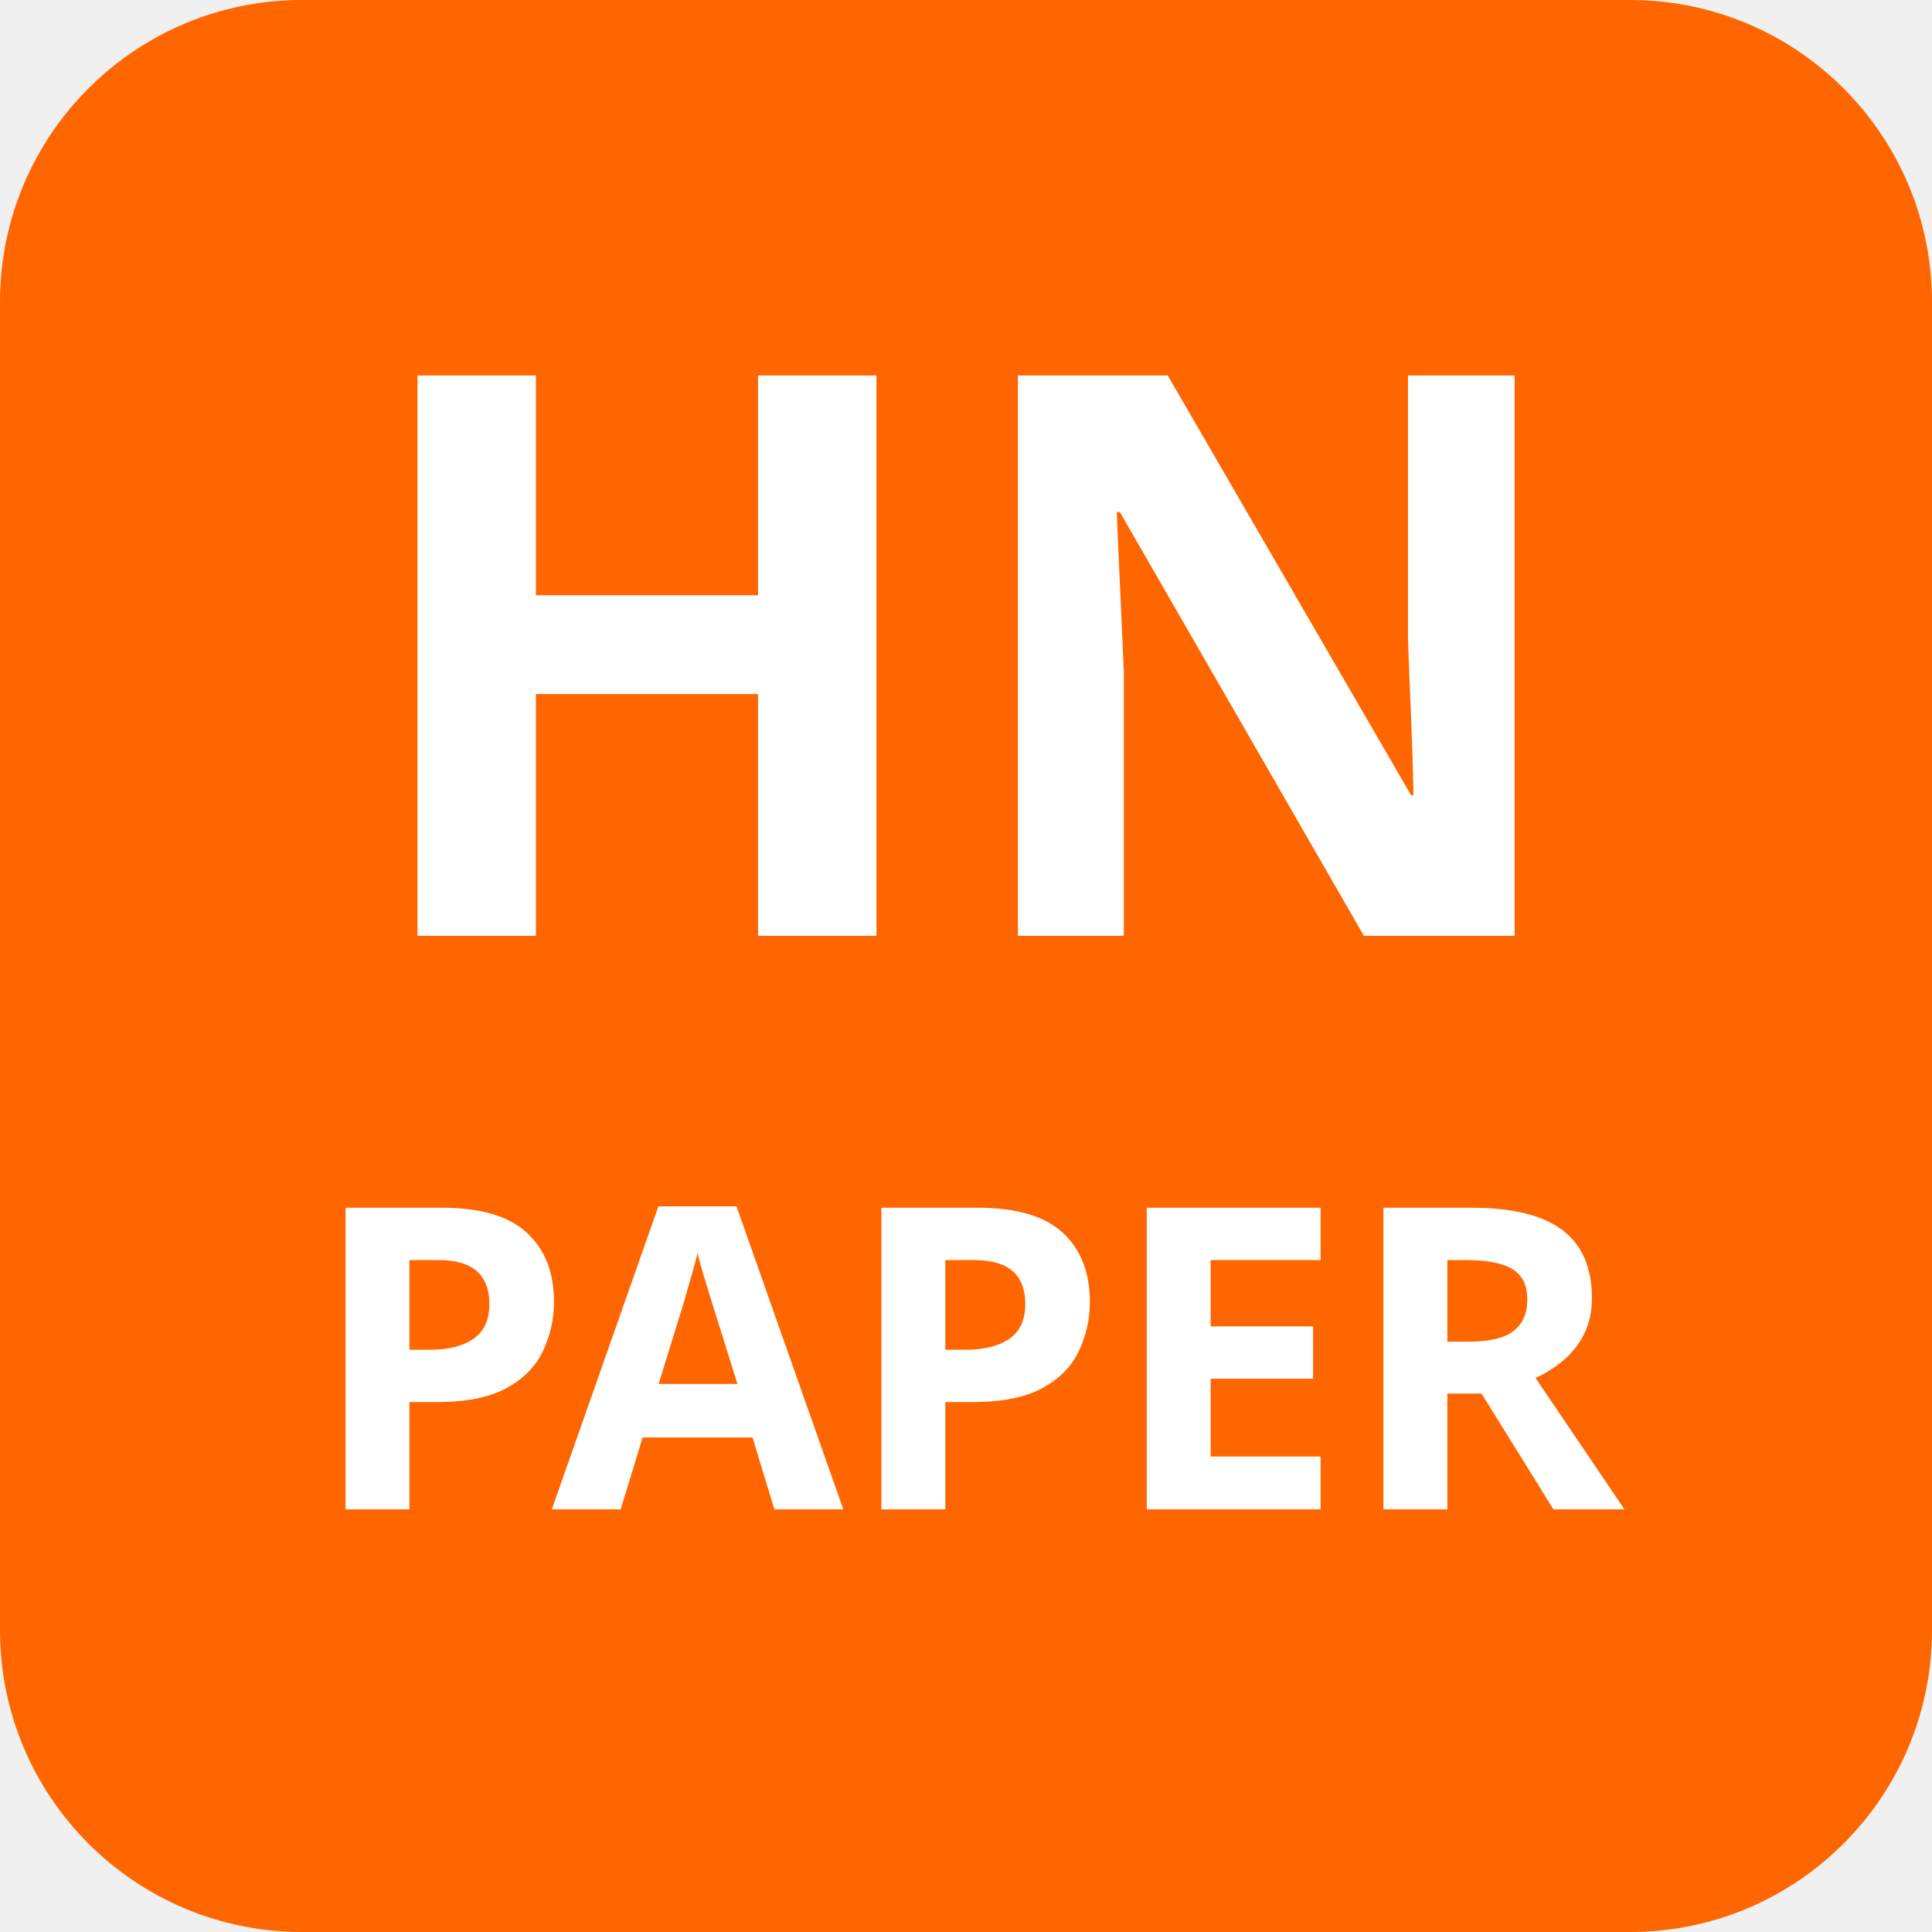
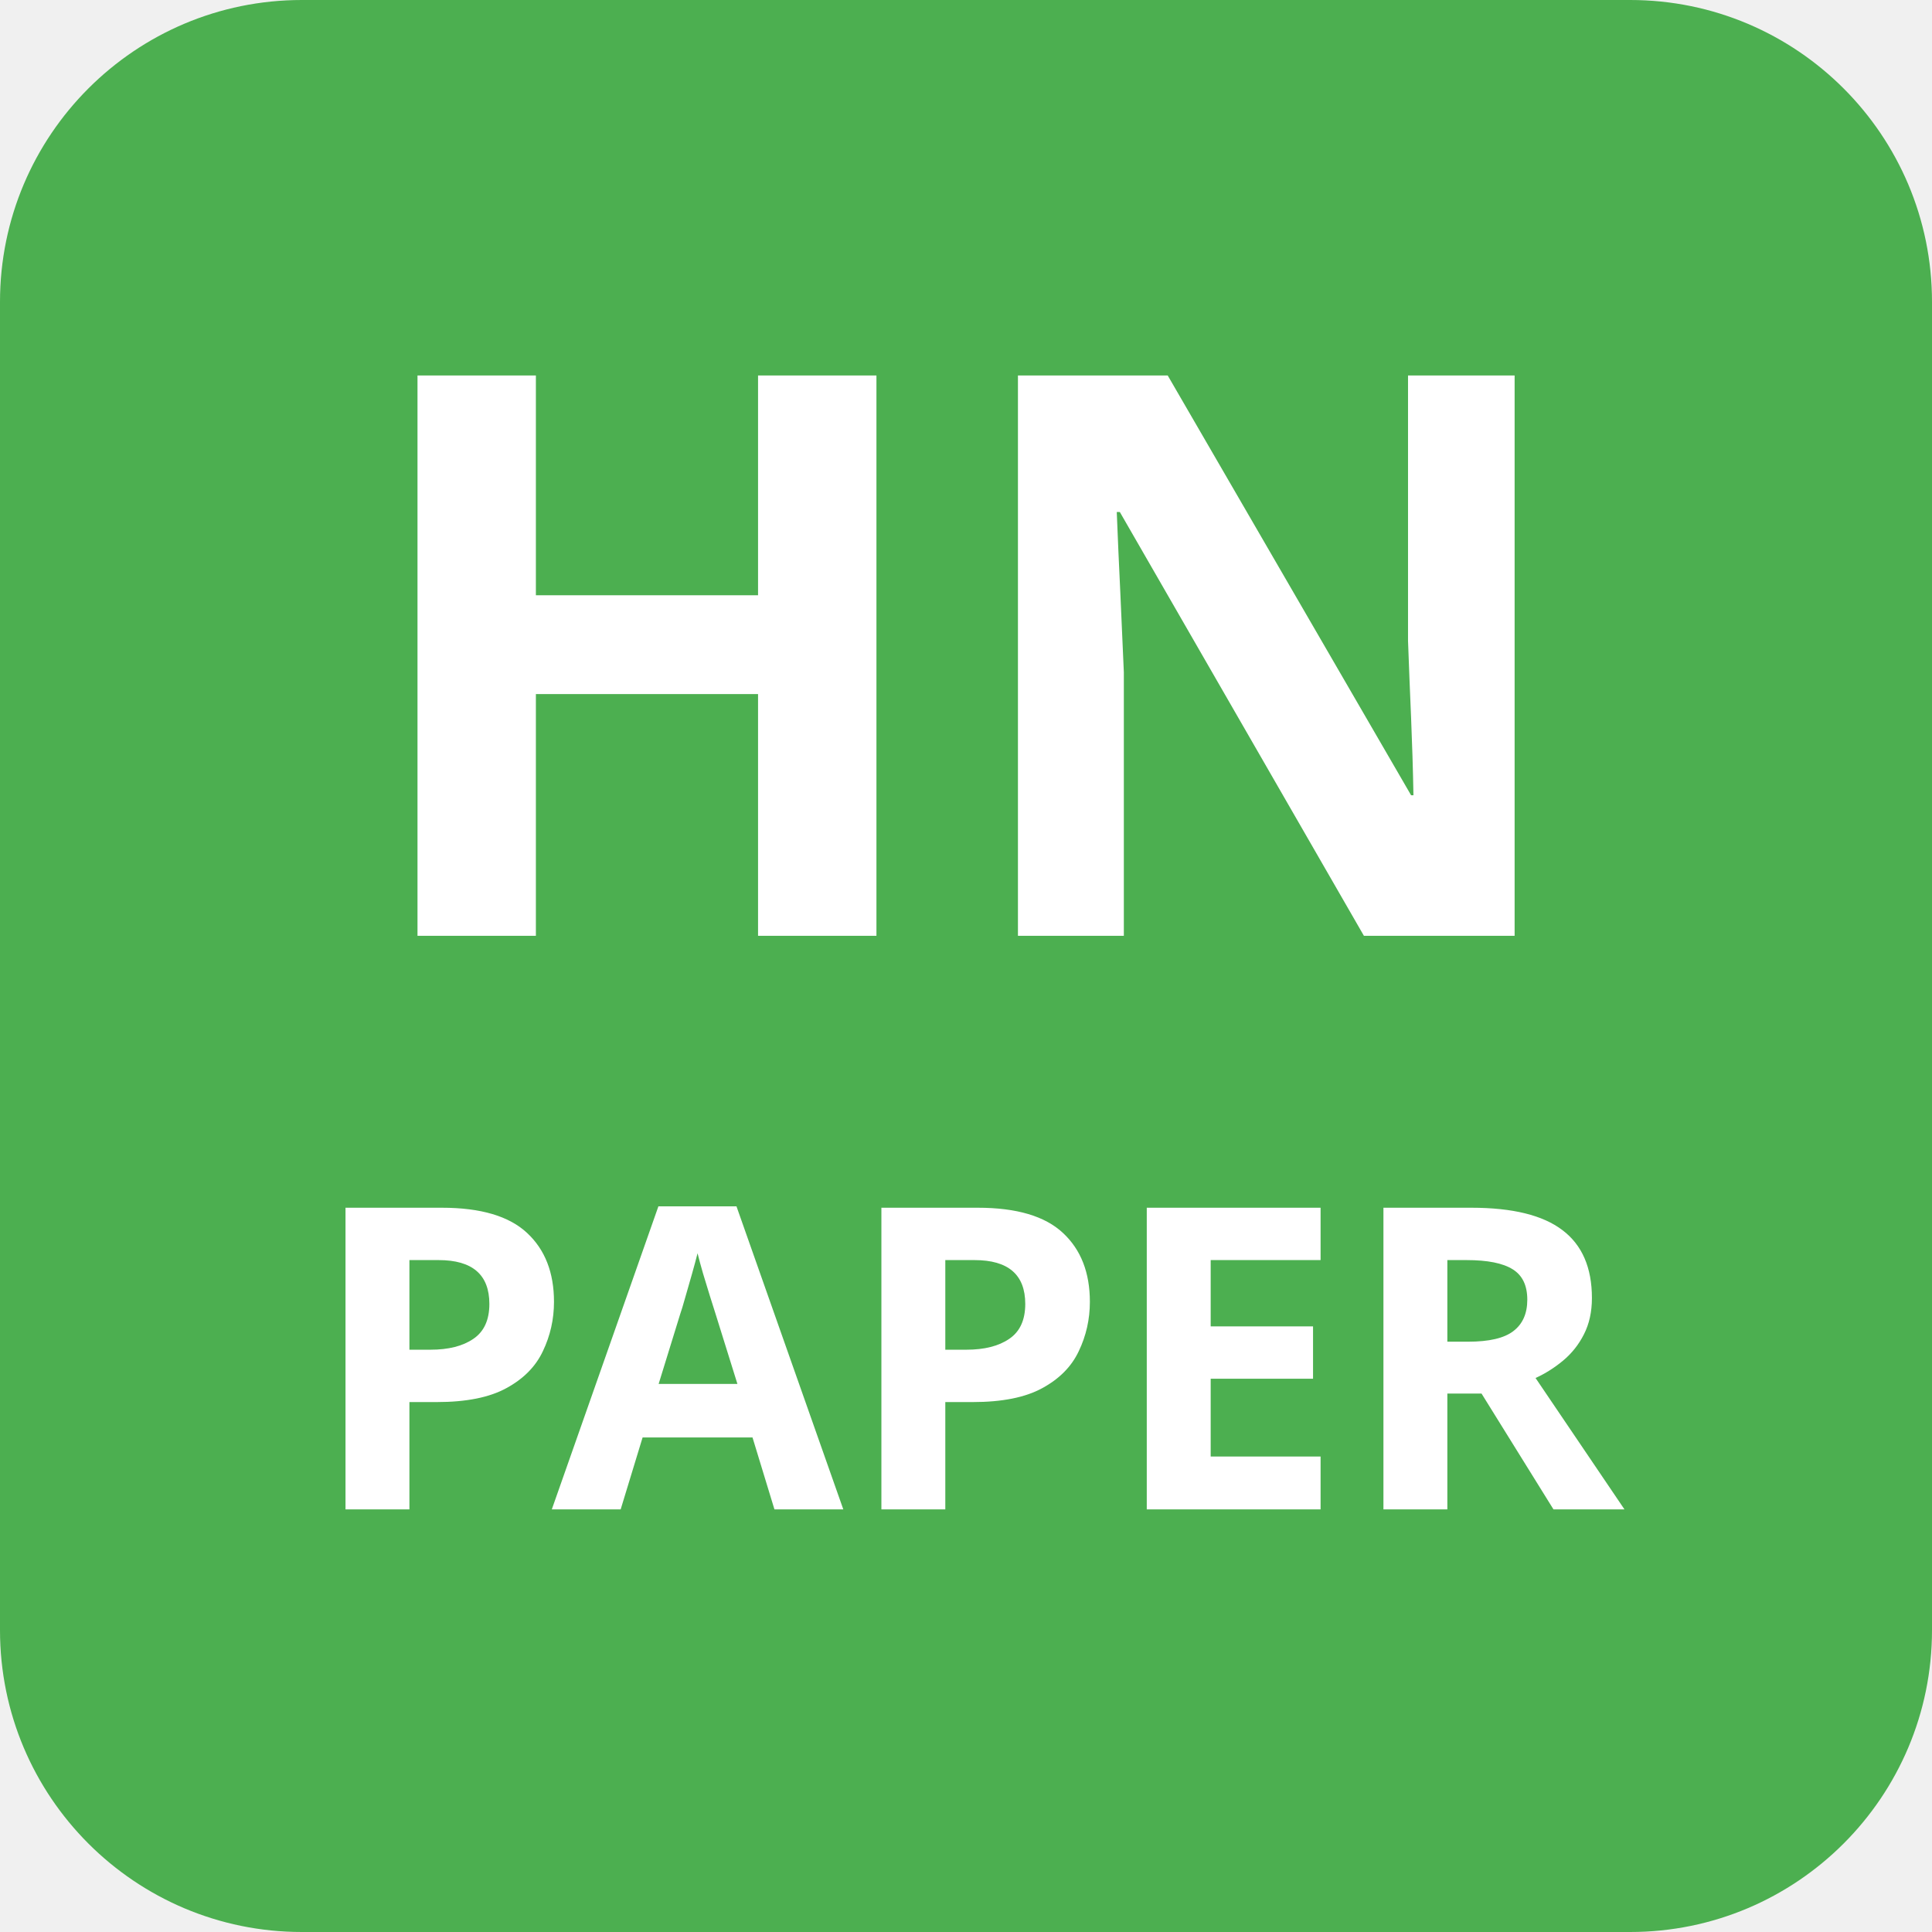
<svg xmlns="http://www.w3.org/2000/svg" viewBox="0 0 128 128">
-   <rect width="128" height="128" rx="20" fill="#ff6600" />
+   <rect width="128" height="128" rx="20" fill="#4CAF50" />
  <text x="64" y="62" font-family="Verdana, sans-serif" font-size="52" font-weight="bold" fill="white" text-anchor="middle">HN</text>
  <text x="64" y="100" font-family="Verdana, sans-serif" font-size="28" font-weight="bold" fill="white" text-anchor="middle">PAPER</text>
</svg>
